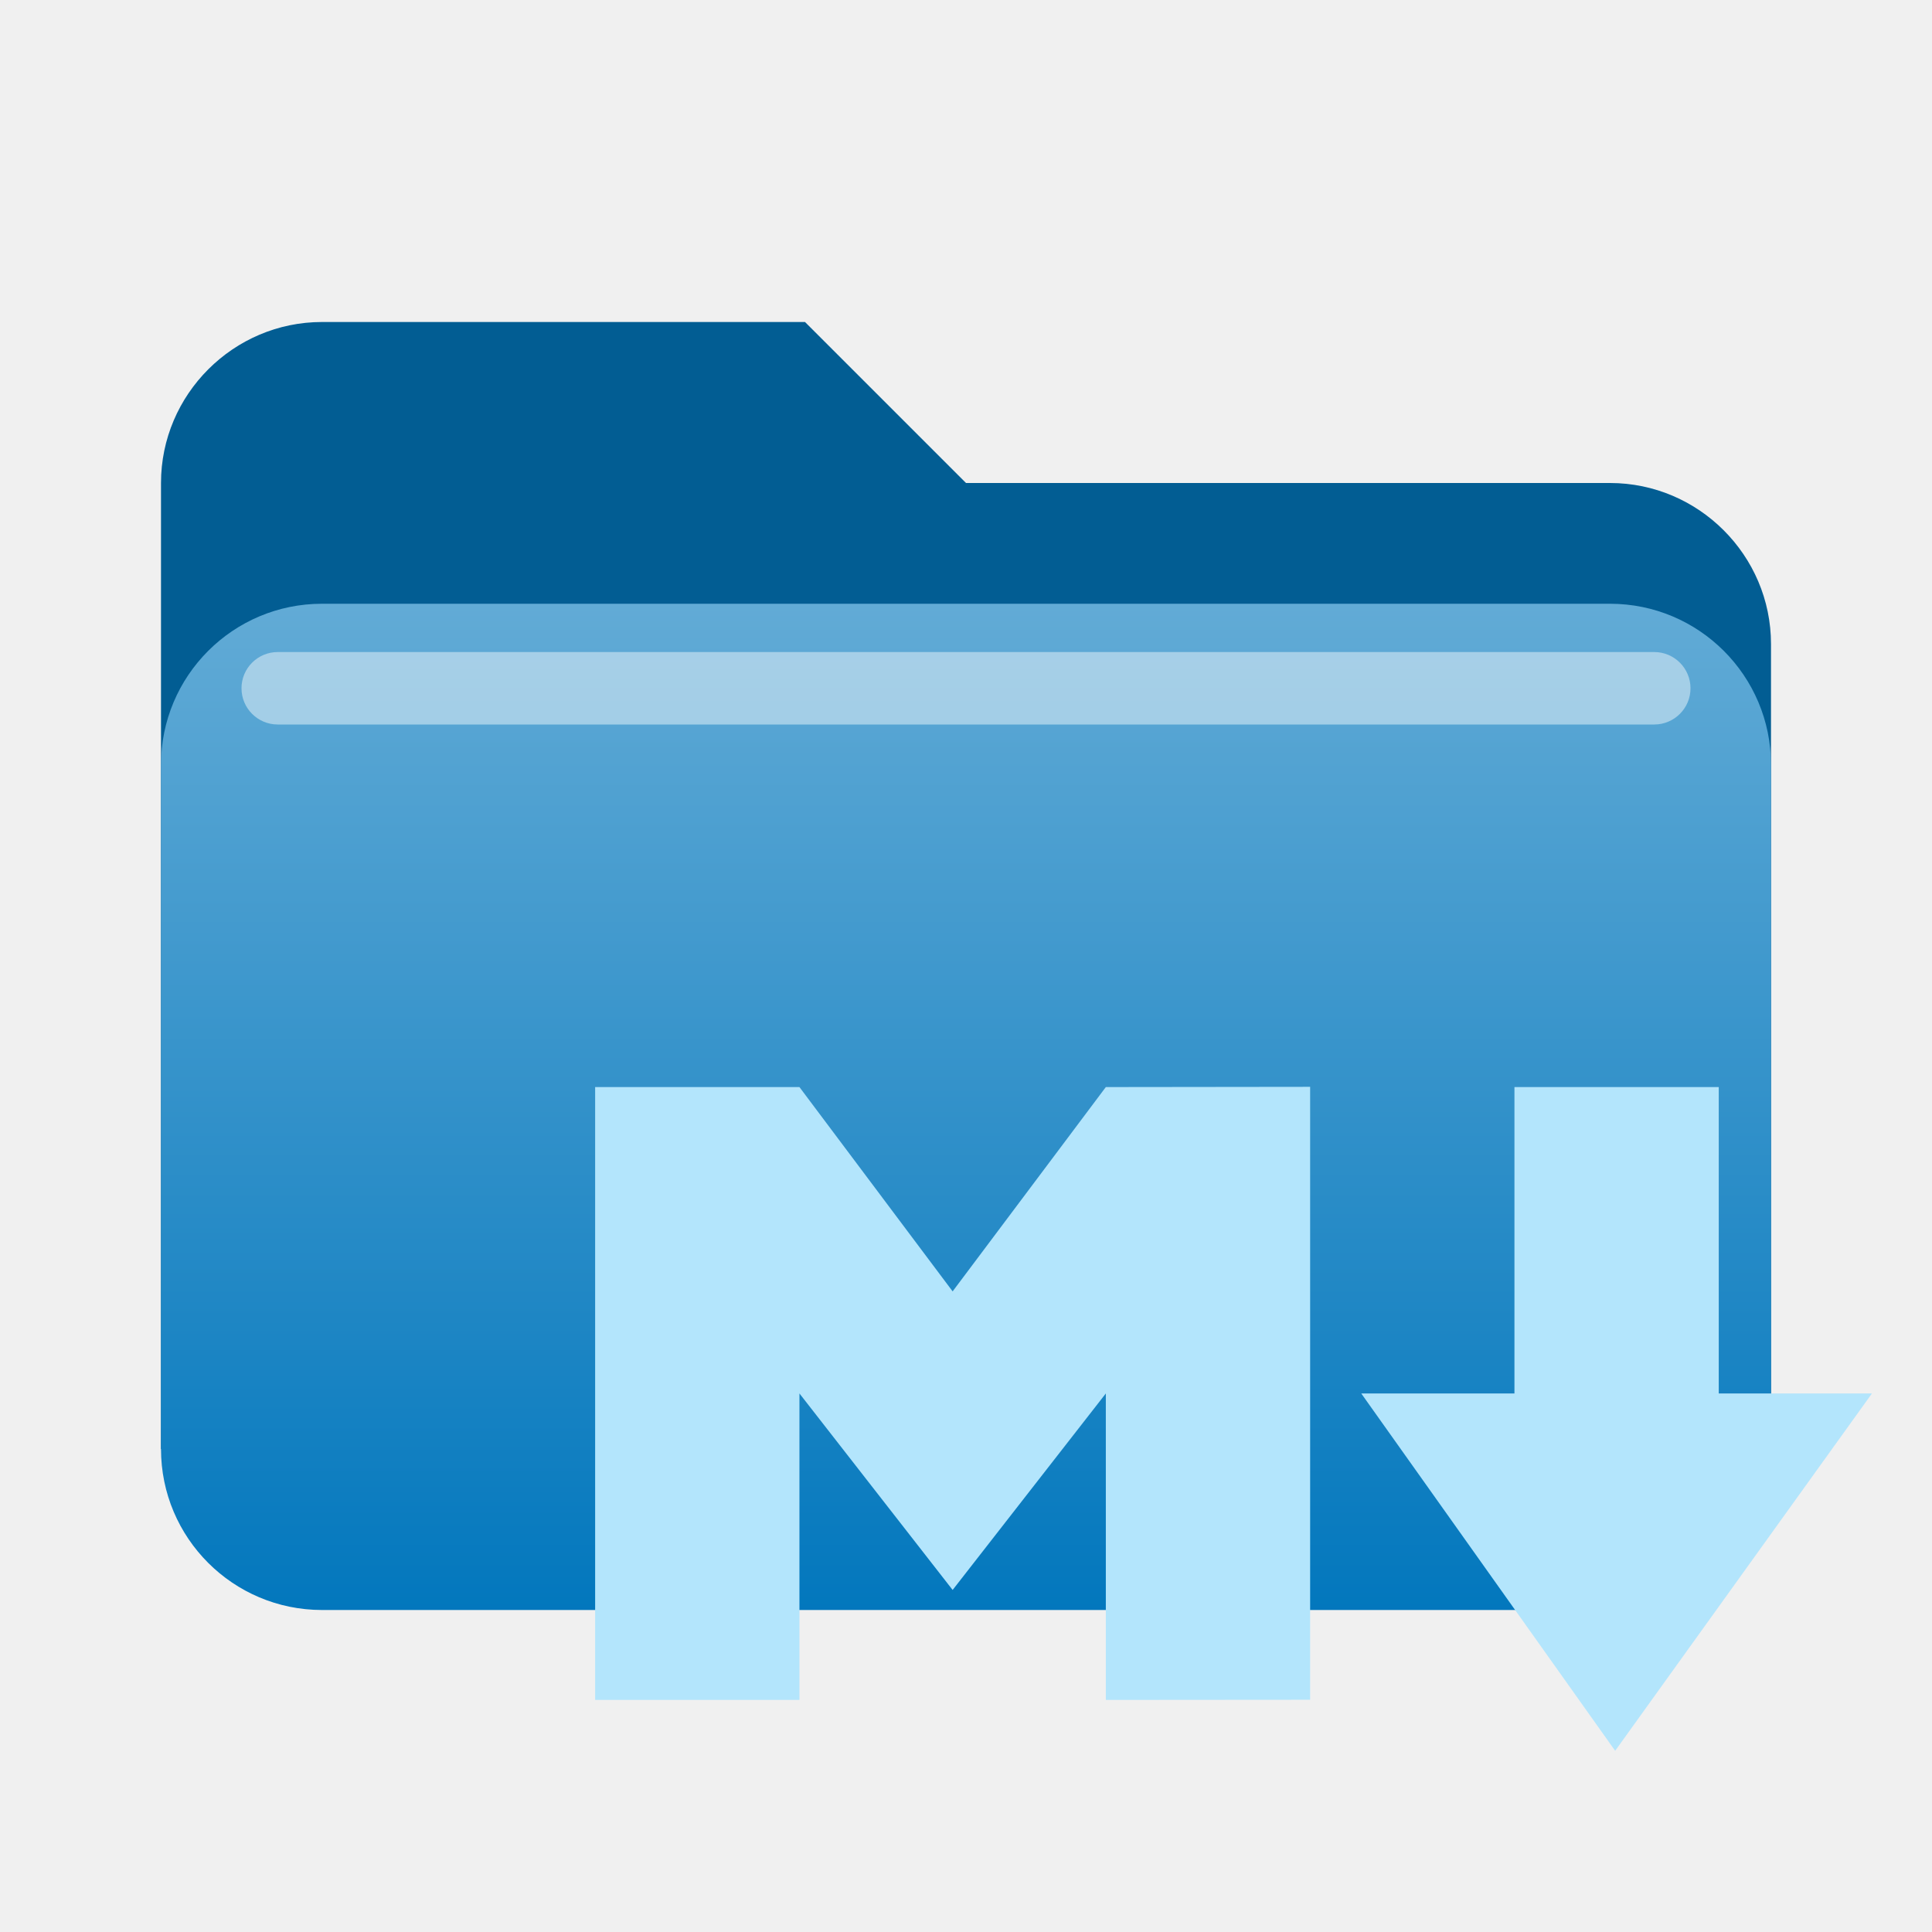
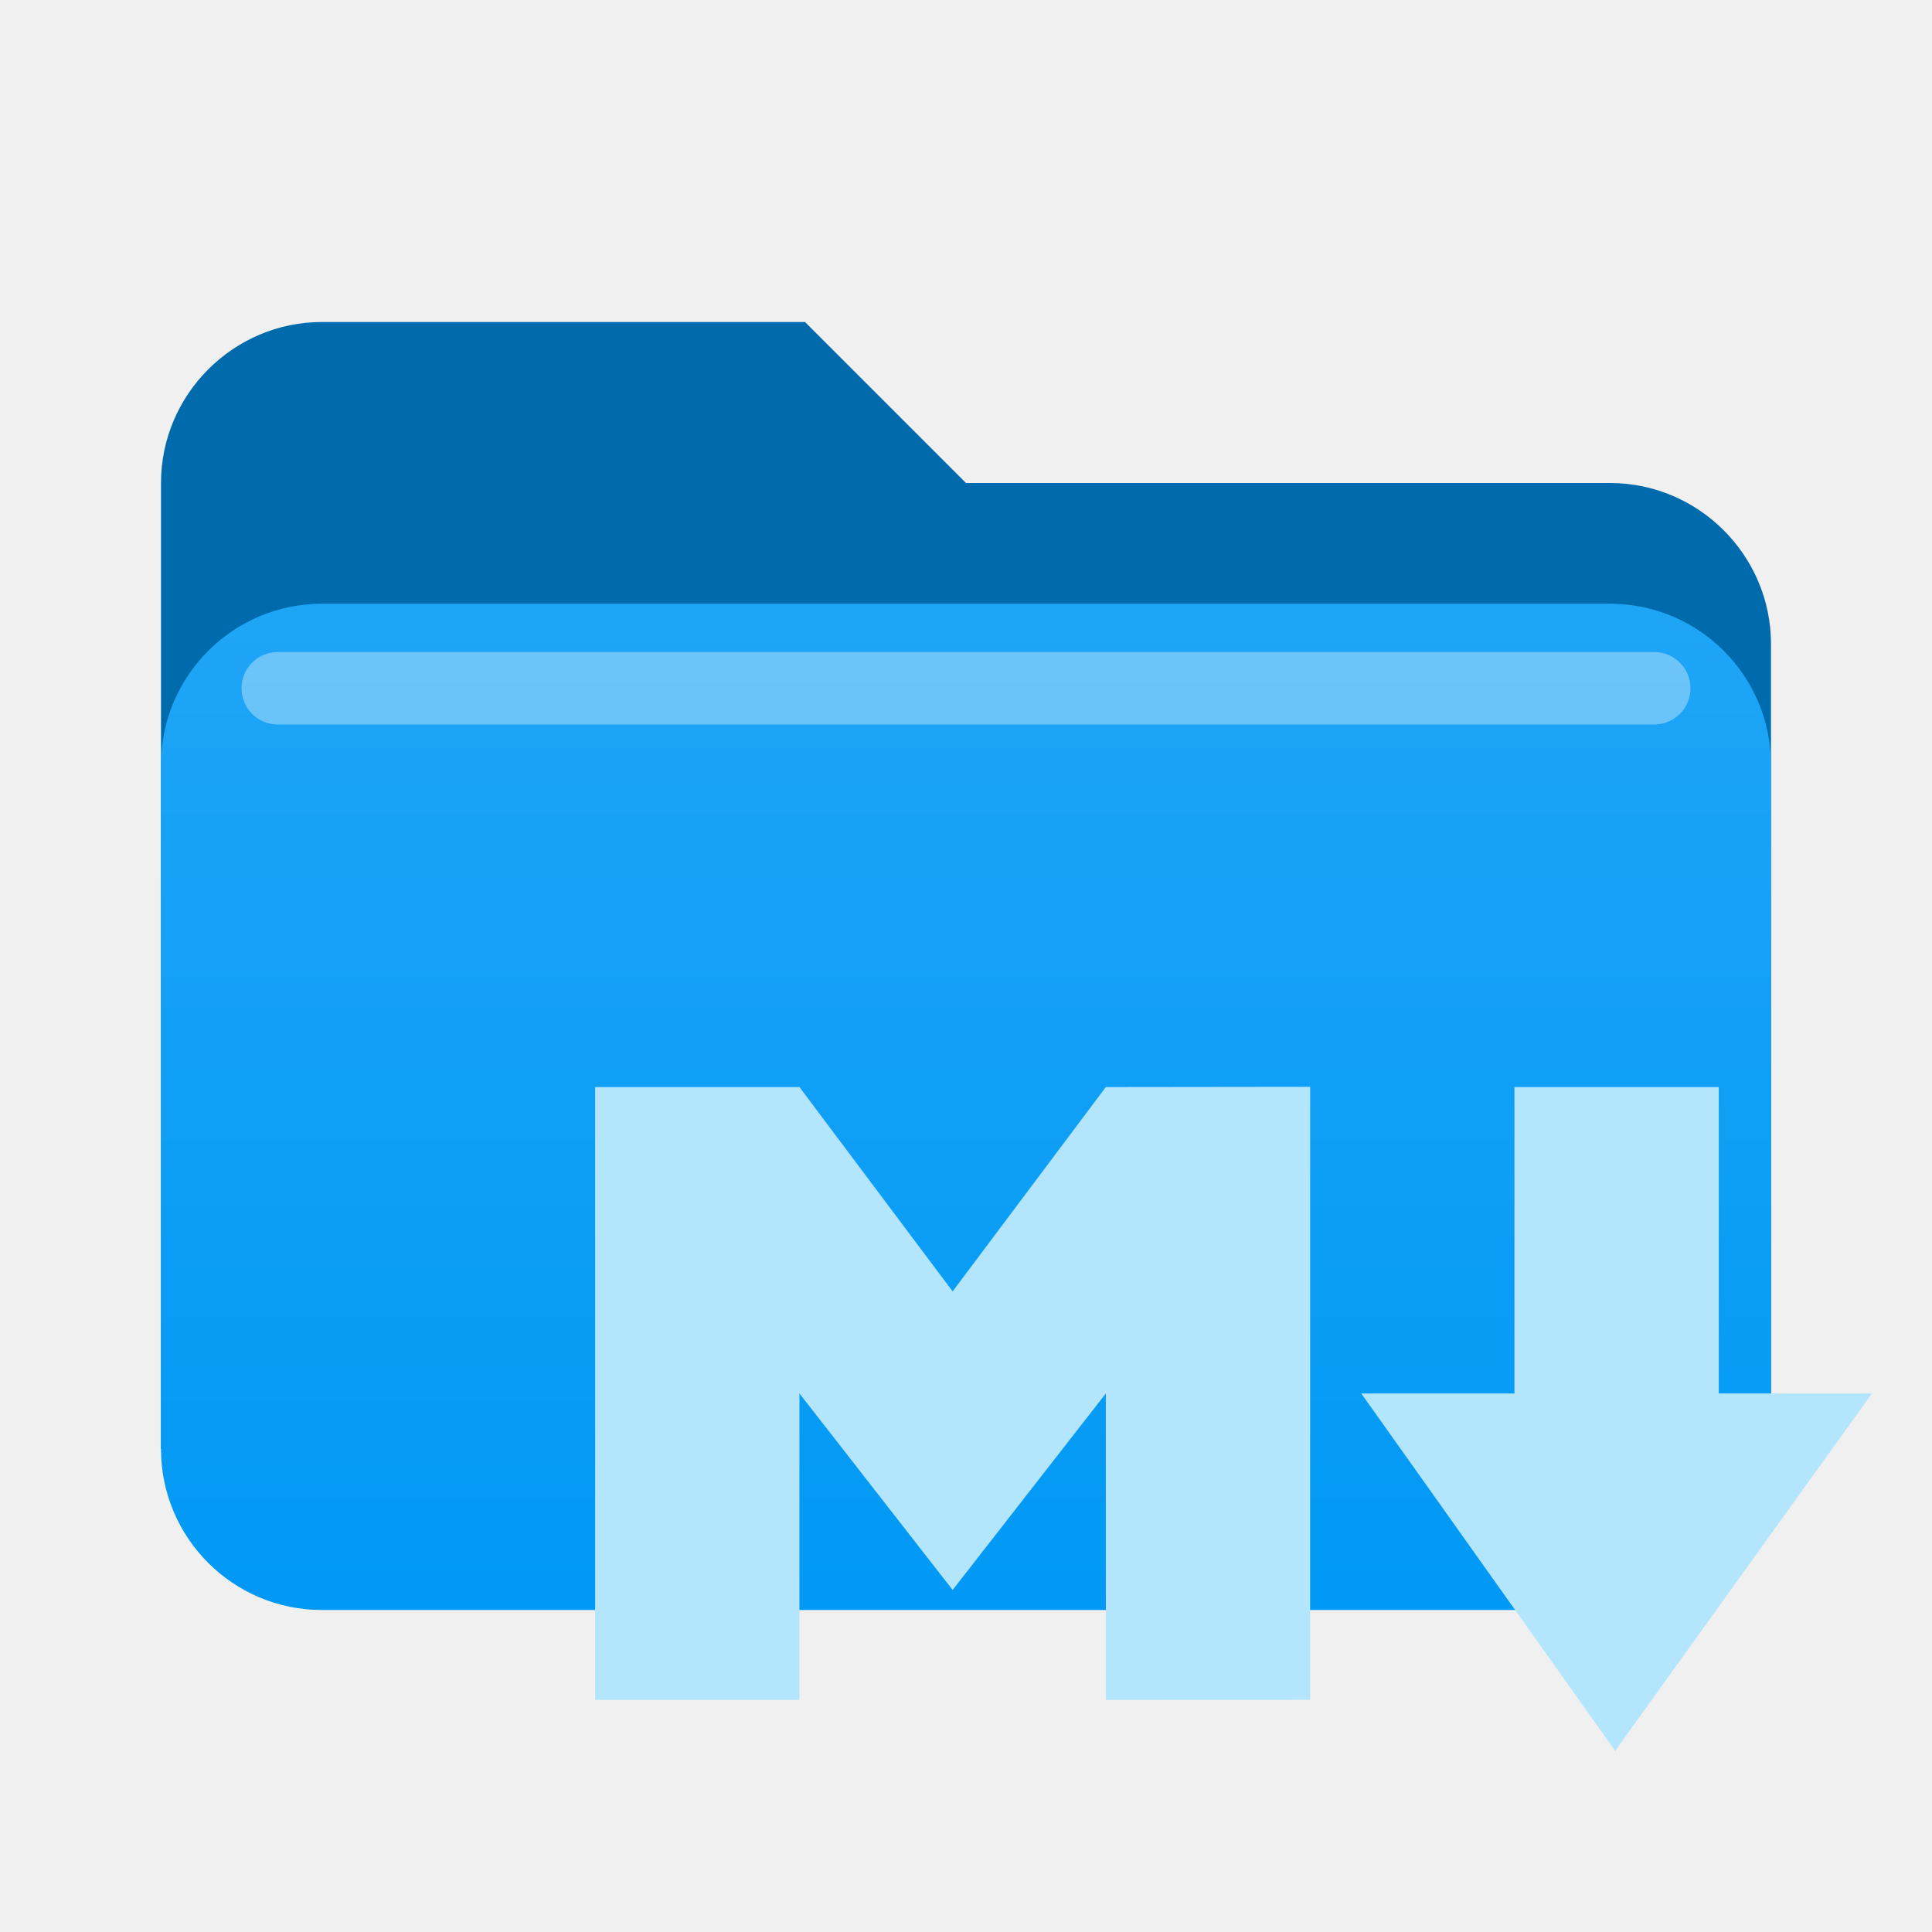
<svg xmlns="http://www.w3.org/2000/svg" clip-rule="evenodd" fill-rule="evenodd" stroke-linejoin="round" stroke-miterlimit="1.414" viewBox="0 0 24 24" xml:space="preserve" width="16" height="16">
  <defs>
    <linearGradient id="phantom-glass" x1="0" y1="0" x2="0" y2="1">
-       <stop offset="0" stop-color="#62abd6" />
-       <stop offset="1" stop-color="#0277bd" />
+       <stop offset="0" stop-color="#1fa5f6" />
+       <stop offset="1" stop-color="#0099f5" />
    </linearGradient>
  </defs>
-   <path d="M10 4H4c-1.1 0-2 .9-2 2v12h20V8c0-1.1-.9-2-2-2h-8z" fill="#025d93" />
+   <path d="M10 4H4c-1.1 0-2 .9-2 2v12h20V8c0-1.1-.9-2-2-2h-8z" fill="#006bac" />
  <rect x="2" y="7.5" width="20" height="12.5" rx="2" fill="url(#phantom-glass)" />
-   <rect x="3" y="8.1" width="18" height=".9" rx=".45" fill="#ffffff" fill-opacity=".45" />
+   <rect x="3" y="8.1" width="18" height=".9" rx=".45" fill="#ffffff" fill-opacity=".35" />
  <path d="m16.275 21.115-2.538.002V17.31l-1.903 2.441-1.903-2.441v3.807H7.393v-7.613h2.538l1.903 2.538 1.903-2.538 2.538-.003zM20.064 21.749 16.91 17.31h1.903v-3.806h2.538v3.806h1.903z" fill="#b3e5fc" />
</svg>
